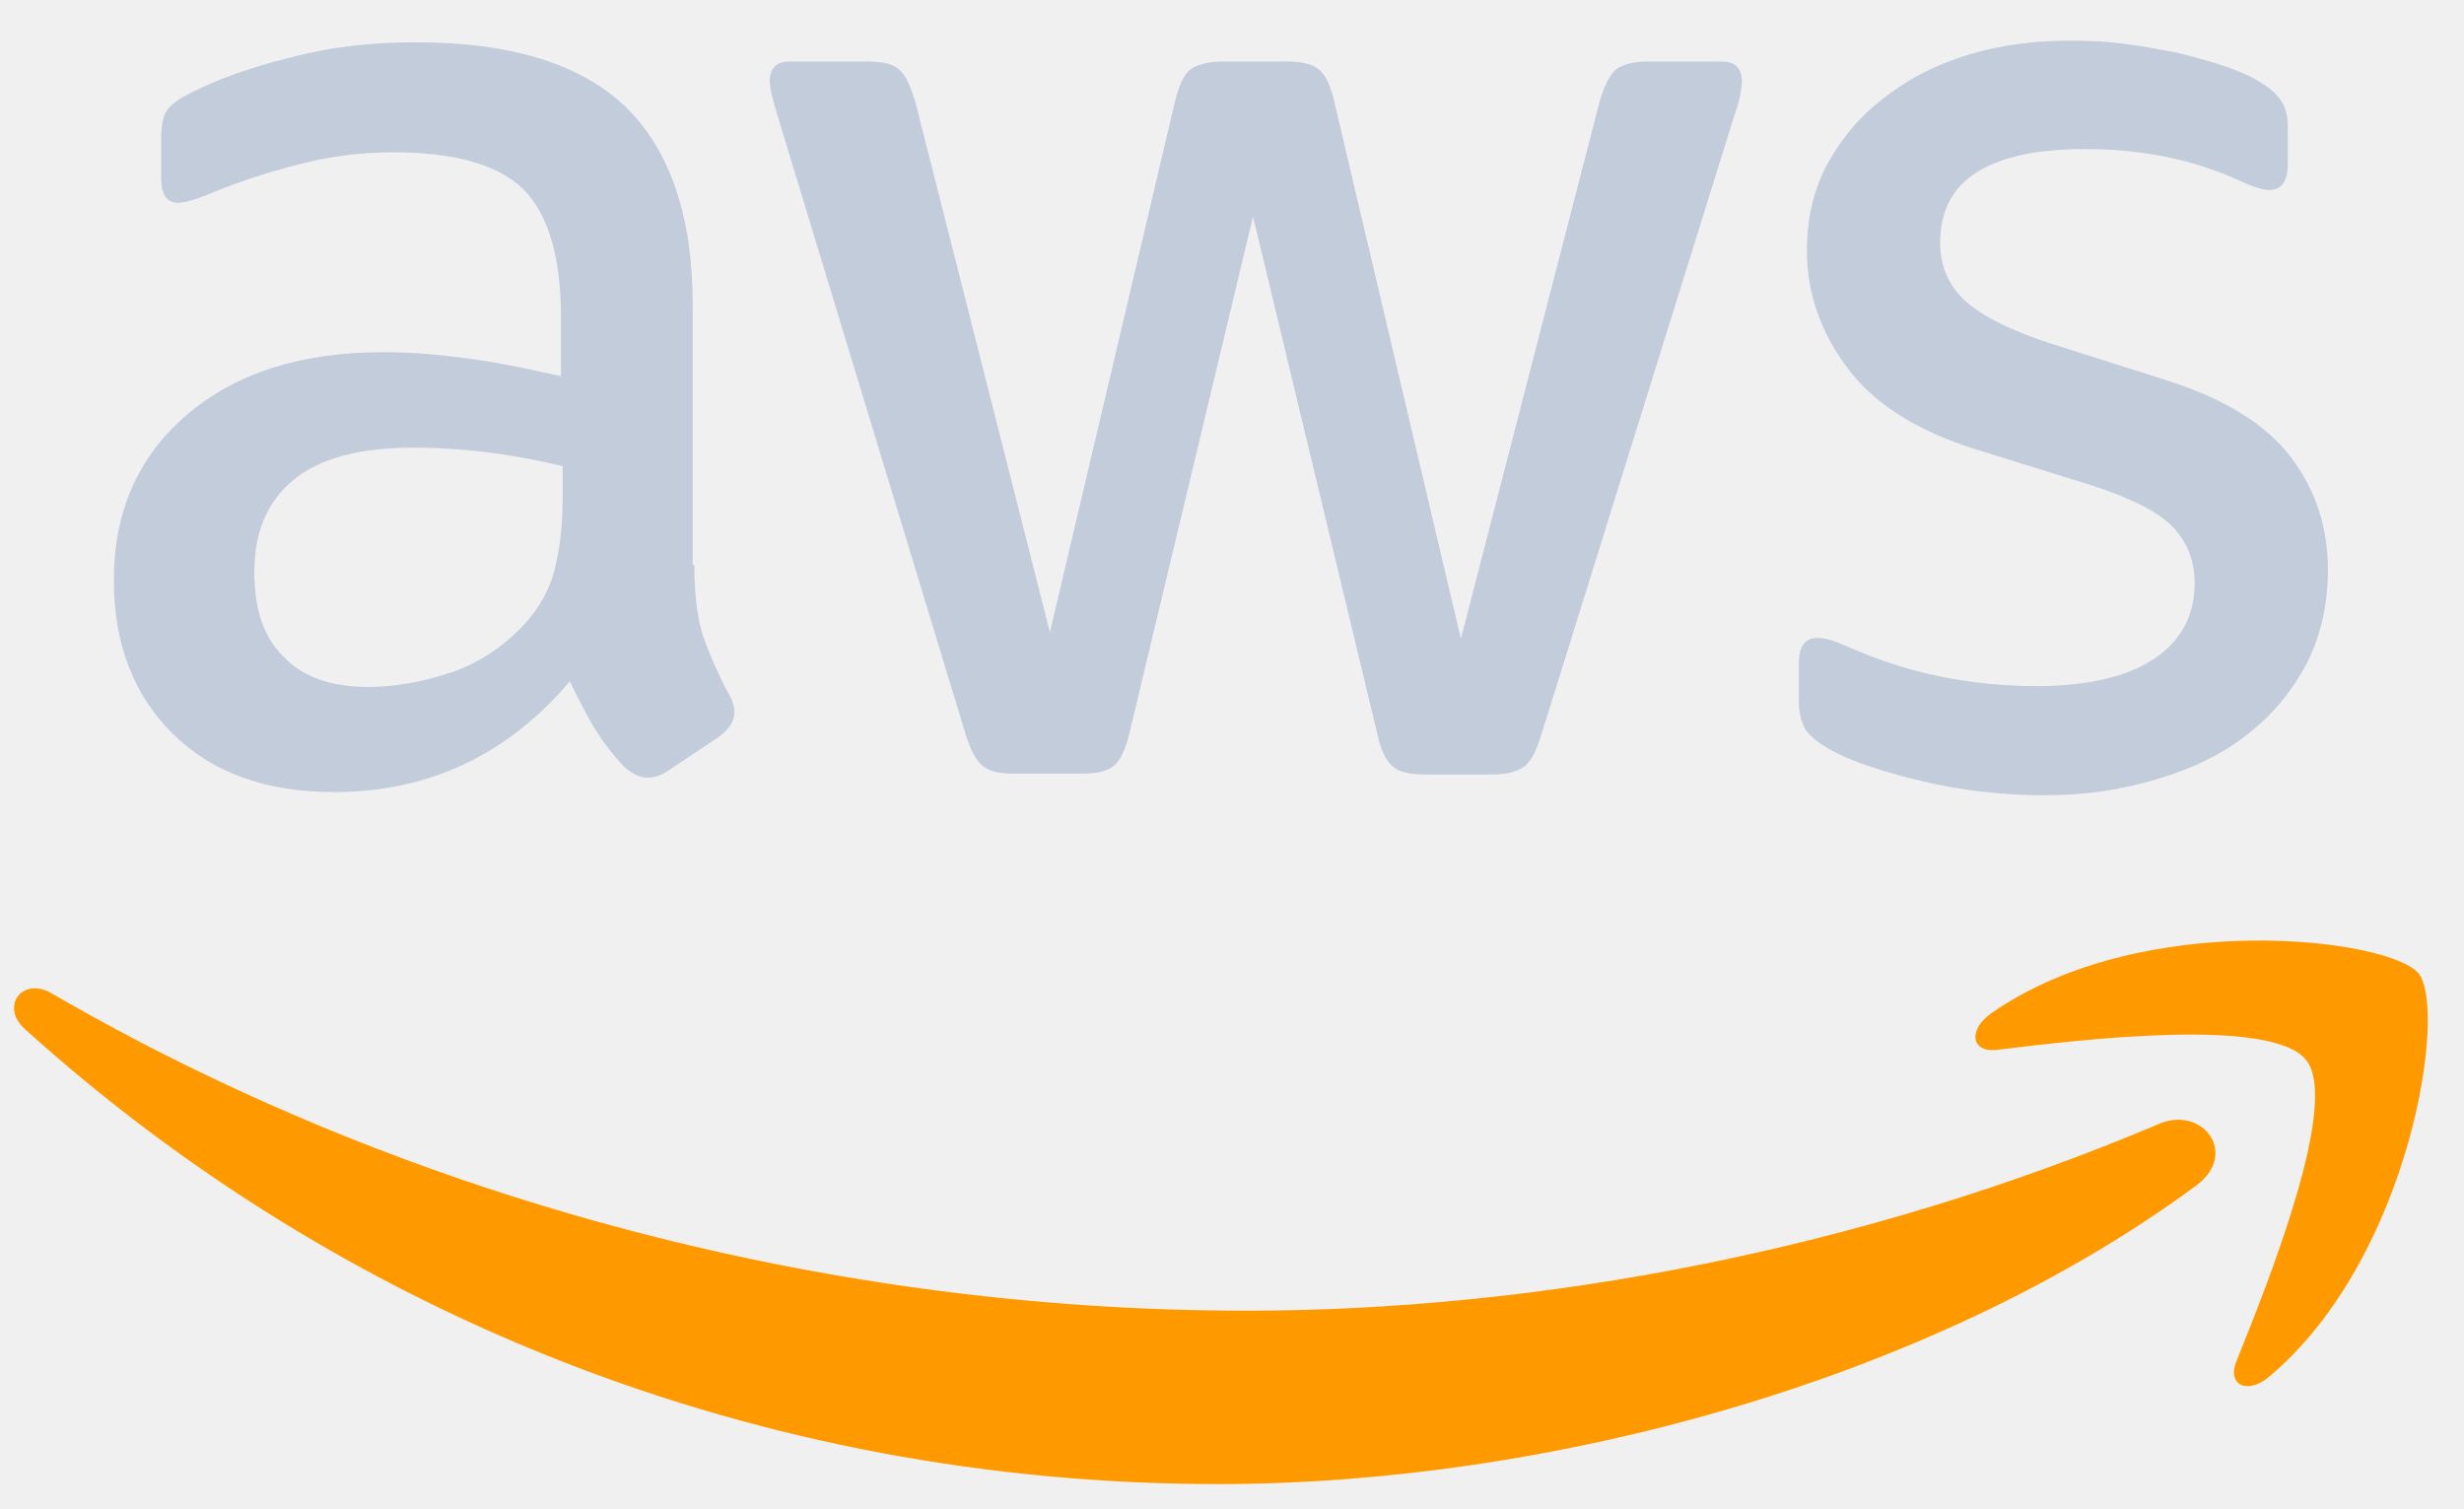
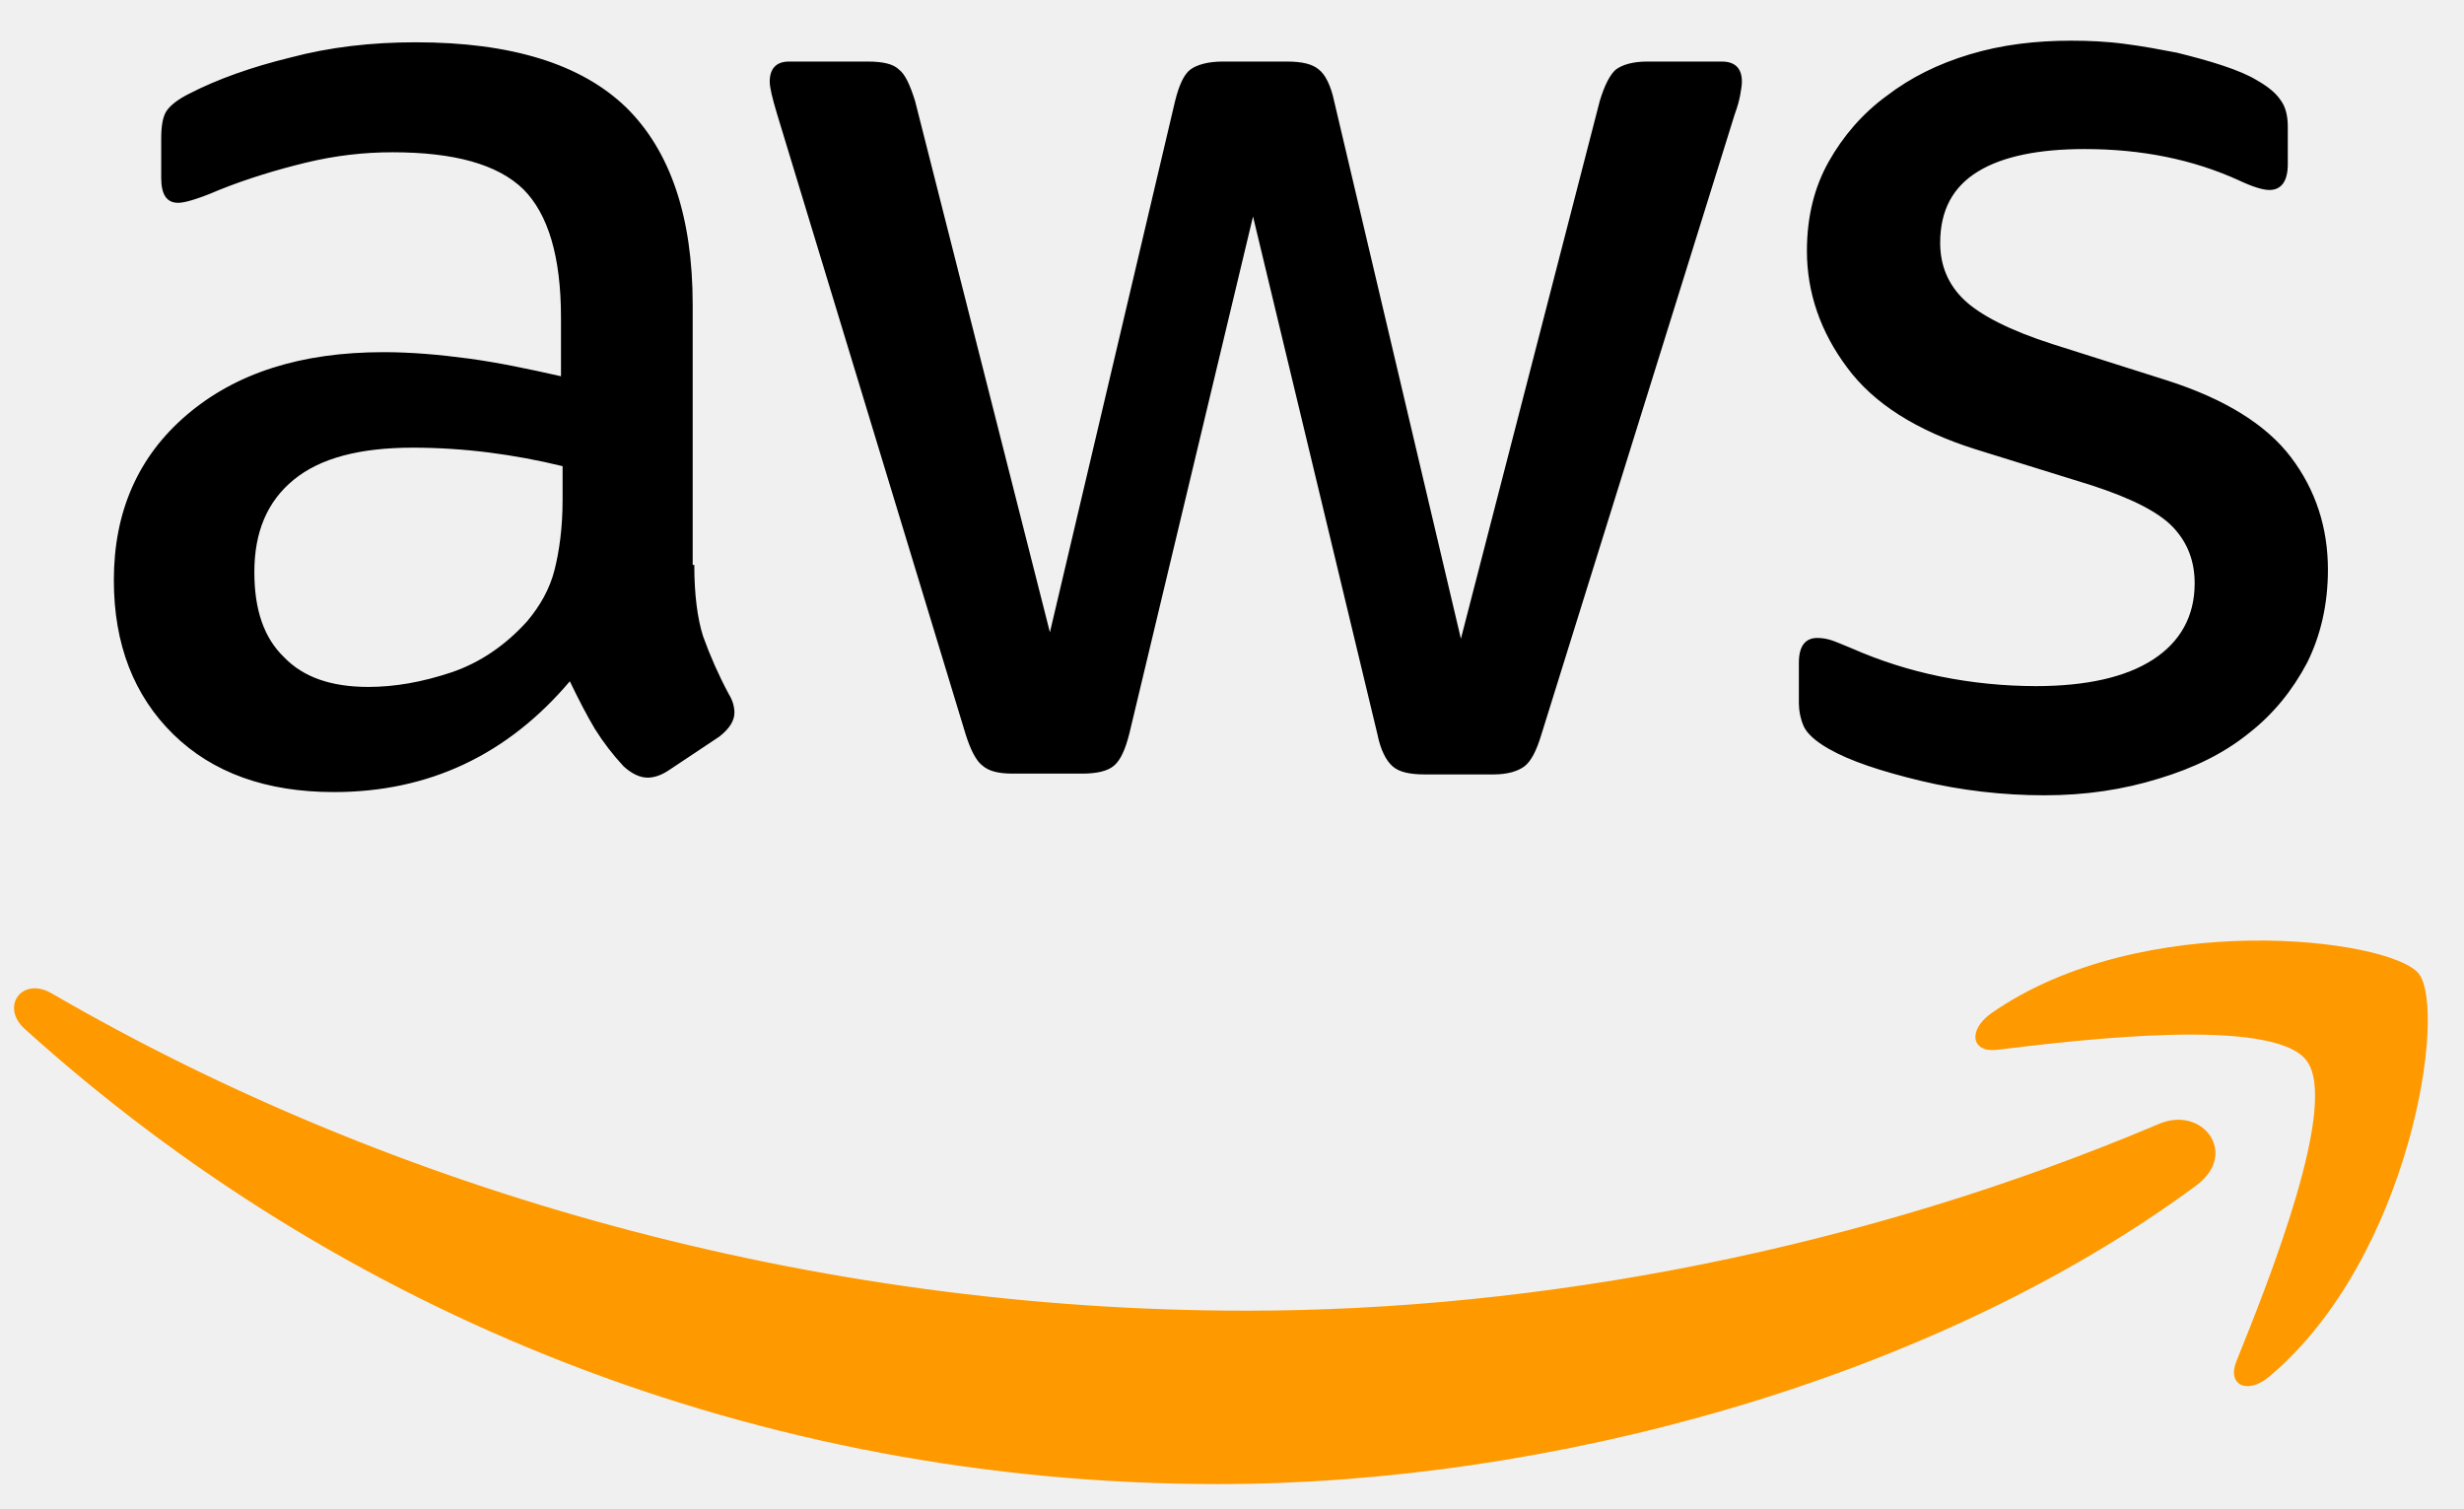
<svg xmlns="http://www.w3.org/2000/svg" width="49" height="30" viewBox="0 0 49 30" fill="none">
  <g clip-path="url(#clip0_10_86)">
-     <path d="M13.807 11.233C13.807 11.824 13.87 12.303 13.982 12.654C14.124 13.049 14.295 13.434 14.493 13.803C14.573 13.931 14.605 14.059 14.605 14.171C14.605 14.331 14.509 14.49 14.302 14.65L13.296 15.32C13.152 15.416 13.008 15.464 12.881 15.464C12.721 15.464 12.561 15.384 12.402 15.24C12.187 15.009 11.994 14.758 11.827 14.49C11.667 14.219 11.508 13.915 11.332 13.548C10.087 15.017 8.522 15.751 6.639 15.751C5.298 15.751 4.228 15.368 3.446 14.602C2.664 13.835 2.264 12.814 2.264 11.537C2.264 10.18 2.743 9.078 3.717 8.248C4.691 7.418 5.984 7.003 7.628 7.003C8.171 7.003 8.73 7.051 9.321 7.13C9.911 7.21 10.518 7.338 11.156 7.482V6.316C11.156 5.103 10.901 4.257 10.406 3.762C9.895 3.267 9.033 3.028 7.804 3.028C7.245 3.028 6.67 3.092 6.08 3.235C5.489 3.379 4.914 3.554 4.356 3.778C4.1 3.89 3.909 3.954 3.797 3.986C3.685 4.018 3.605 4.033 3.542 4.033C3.318 4.033 3.206 3.874 3.206 3.538V2.756C3.206 2.501 3.238 2.309 3.318 2.198C3.398 2.086 3.542 1.974 3.765 1.862C4.324 1.575 4.994 1.335 5.776 1.144C6.559 0.936 7.389 0.841 8.267 0.841C10.167 0.841 11.556 1.272 12.45 2.134C13.328 2.996 13.775 4.305 13.775 6.061V11.233H13.807ZM7.325 13.66C7.852 13.66 8.395 13.564 8.969 13.373C9.544 13.181 10.055 12.83 10.486 12.351C10.741 12.047 10.933 11.712 11.029 11.329C11.125 10.946 11.188 10.483 11.188 9.94V9.27C10.704 9.152 10.214 9.061 9.72 8.998C9.222 8.935 8.721 8.903 8.219 8.902C7.149 8.902 6.367 9.11 5.84 9.541C5.314 9.972 5.058 10.579 5.058 11.377C5.058 12.127 5.25 12.686 5.649 13.069C6.032 13.469 6.591 13.66 7.325 13.66H7.325ZM20.145 15.384C19.857 15.384 19.666 15.336 19.538 15.225C19.41 15.129 19.298 14.905 19.203 14.602L15.451 2.261C15.355 1.942 15.307 1.735 15.307 1.623C15.307 1.367 15.435 1.224 15.69 1.224H17.255C17.558 1.224 17.765 1.272 17.877 1.383C18.005 1.479 18.101 1.703 18.197 2.006L20.879 12.574L23.369 2.006C23.449 1.687 23.545 1.479 23.672 1.383C23.8 1.288 24.023 1.224 24.311 1.224H25.588C25.891 1.224 26.099 1.272 26.227 1.383C26.354 1.479 26.466 1.703 26.53 2.006L29.052 12.702L31.814 2.006C31.91 1.687 32.022 1.479 32.133 1.383C32.261 1.288 32.469 1.224 32.756 1.224H34.241C34.496 1.224 34.64 1.351 34.64 1.623C34.64 1.703 34.624 1.782 34.608 1.878C34.592 1.974 34.56 2.102 34.496 2.277L30.649 14.618C30.553 14.937 30.441 15.145 30.314 15.24C30.186 15.336 29.978 15.4 29.707 15.4H28.334C28.031 15.4 27.823 15.352 27.695 15.24C27.568 15.129 27.456 14.921 27.392 14.602L24.918 4.305L22.459 14.586C22.379 14.905 22.284 15.113 22.156 15.224C22.028 15.336 21.805 15.384 21.517 15.384H20.145ZM40.659 15.815C39.828 15.815 38.998 15.719 38.2 15.528C37.402 15.336 36.779 15.129 36.364 14.889C36.109 14.745 35.933 14.586 35.869 14.442C35.807 14.301 35.775 14.149 35.773 13.995V13.181C35.773 12.846 35.901 12.686 36.141 12.686C36.239 12.687 36.335 12.703 36.428 12.734C36.524 12.766 36.667 12.83 36.827 12.894C37.391 13.142 37.98 13.329 38.583 13.452C39.209 13.579 39.845 13.643 40.483 13.644C41.489 13.644 42.271 13.468 42.814 13.117C43.357 12.766 43.644 12.255 43.644 11.6C43.644 11.153 43.5 10.786 43.213 10.483C42.925 10.18 42.383 9.908 41.601 9.653L39.286 8.934C38.12 8.567 37.258 8.024 36.731 7.306C36.205 6.604 35.933 5.821 35.933 4.991C35.933 4.321 36.077 3.73 36.364 3.219C36.651 2.708 37.035 2.261 37.514 1.91C37.993 1.543 38.535 1.272 39.174 1.08C39.812 0.888 40.483 0.809 41.185 0.809C41.537 0.809 41.904 0.825 42.255 0.873C42.622 0.92 42.958 0.984 43.293 1.048C43.612 1.128 43.915 1.208 44.203 1.304C44.49 1.399 44.714 1.495 44.873 1.591C45.097 1.719 45.256 1.846 45.352 1.99C45.448 2.118 45.496 2.293 45.496 2.517V3.267C45.496 3.602 45.368 3.778 45.129 3.778C45.001 3.778 44.793 3.714 44.522 3.586C43.612 3.171 42.59 2.964 41.457 2.964C40.547 2.964 39.828 3.108 39.334 3.411C38.839 3.714 38.583 4.177 38.583 4.832C38.583 5.279 38.743 5.662 39.062 5.965C39.381 6.268 39.972 6.572 40.818 6.843L43.085 7.562C44.235 7.929 45.065 8.44 45.56 9.094C46.055 9.749 46.294 10.499 46.294 11.329C46.294 12.015 46.15 12.638 45.879 13.181C45.592 13.724 45.208 14.203 44.714 14.586C44.219 14.985 43.628 15.272 42.941 15.48C42.223 15.703 41.473 15.815 40.659 15.815V15.815Z" fill="#C2CCDB" />
+     <path d="M13.807 11.233C13.807 11.824 13.87 12.303 13.982 12.654C14.124 13.049 14.295 13.434 14.493 13.803C14.573 13.931 14.605 14.059 14.605 14.171C14.605 14.331 14.509 14.49 14.302 14.65L13.296 15.32C13.152 15.416 13.008 15.464 12.881 15.464C12.721 15.464 12.561 15.384 12.402 15.24C12.187 15.009 11.994 14.758 11.827 14.49C11.667 14.219 11.508 13.915 11.332 13.548C10.087 15.017 8.522 15.751 6.639 15.751C5.298 15.751 4.228 15.368 3.446 14.602C2.664 13.835 2.264 12.814 2.264 11.537C2.264 10.18 2.743 9.078 3.717 8.248C4.691 7.418 5.984 7.003 7.628 7.003C8.171 7.003 8.73 7.051 9.321 7.13C9.911 7.21 10.518 7.338 11.156 7.482V6.316C11.156 5.103 10.901 4.257 10.406 3.762C9.895 3.267 9.033 3.028 7.804 3.028C7.245 3.028 6.67 3.092 6.08 3.235C5.489 3.379 4.914 3.554 4.356 3.778C4.1 3.89 3.909 3.954 3.797 3.986C3.685 4.018 3.605 4.033 3.542 4.033C3.318 4.033 3.206 3.874 3.206 3.538V2.756C3.206 2.501 3.238 2.309 3.318 2.198C3.398 2.086 3.542 1.974 3.765 1.862C4.324 1.575 4.994 1.335 5.776 1.144C6.559 0.936 7.389 0.841 8.267 0.841C10.167 0.841 11.556 1.272 12.45 2.134C13.328 2.996 13.775 4.305 13.775 6.061V11.233H13.807ZM7.325 13.66C7.852 13.66 8.395 13.564 8.969 13.373C9.544 13.181 10.055 12.83 10.486 12.351C10.741 12.047 10.933 11.712 11.029 11.329C11.125 10.946 11.188 10.483 11.188 9.94V9.27C10.704 9.152 10.214 9.061 9.72 8.998C9.222 8.935 8.721 8.903 8.219 8.902C7.149 8.902 6.367 9.11 5.84 9.541C5.314 9.972 5.058 10.579 5.058 11.377C5.058 12.127 5.25 12.686 5.649 13.069C6.032 13.469 6.591 13.66 7.325 13.66H7.325ZM20.145 15.384C19.857 15.384 19.666 15.336 19.538 15.225C19.41 15.129 19.298 14.905 19.203 14.602L15.451 2.261C15.355 1.942 15.307 1.735 15.307 1.623C15.307 1.367 15.435 1.224 15.69 1.224H17.255C17.558 1.224 17.765 1.272 17.877 1.383C18.005 1.479 18.101 1.703 18.197 2.006L20.879 12.574L23.369 2.006C23.449 1.687 23.545 1.479 23.672 1.383C23.8 1.288 24.023 1.224 24.311 1.224H25.588C25.891 1.224 26.099 1.272 26.227 1.383C26.354 1.479 26.466 1.703 26.53 2.006L29.052 12.702L31.814 2.006C31.91 1.687 32.022 1.479 32.133 1.383C32.261 1.288 32.469 1.224 32.756 1.224H34.241C34.496 1.224 34.64 1.351 34.64 1.623C34.64 1.703 34.624 1.782 34.608 1.878C34.592 1.974 34.56 2.102 34.496 2.277L30.649 14.618C30.553 14.937 30.441 15.145 30.314 15.24C30.186 15.336 29.978 15.4 29.707 15.4H28.334C28.031 15.4 27.823 15.352 27.695 15.24C27.568 15.129 27.456 14.921 27.392 14.602L24.918 4.305L22.459 14.586C22.379 14.905 22.284 15.113 22.156 15.224C22.028 15.336 21.805 15.384 21.517 15.384H20.145ZM40.659 15.815C39.828 15.815 38.998 15.719 38.2 15.528C37.402 15.336 36.779 15.129 36.364 14.889C36.109 14.745 35.933 14.586 35.869 14.442C35.807 14.301 35.775 14.149 35.773 13.995V13.181C35.773 12.846 35.901 12.686 36.141 12.686C36.239 12.687 36.335 12.703 36.428 12.734C36.524 12.766 36.667 12.83 36.827 12.894C37.391 13.142 37.98 13.329 38.583 13.452C39.209 13.579 39.845 13.643 40.483 13.644C41.489 13.644 42.271 13.468 42.814 13.117C43.357 12.766 43.644 12.255 43.644 11.6C43.644 11.153 43.5 10.786 43.213 10.483C42.925 10.18 42.383 9.908 41.601 9.653L39.286 8.934C38.12 8.567 37.258 8.024 36.731 7.306C36.205 6.604 35.933 5.821 35.933 4.991C35.933 4.321 36.077 3.73 36.364 3.219C36.651 2.708 37.035 2.261 37.514 1.91C37.993 1.543 38.535 1.272 39.174 1.08C39.812 0.888 40.483 0.809 41.185 0.809C41.537 0.809 41.904 0.825 42.255 0.873C42.622 0.92 42.958 0.984 43.293 1.048C43.612 1.128 43.915 1.208 44.203 1.304C44.49 1.399 44.714 1.495 44.873 1.591C45.097 1.719 45.256 1.846 45.352 1.99C45.448 2.118 45.496 2.293 45.496 2.517V3.267C45.496 3.602 45.368 3.778 45.129 3.778C45.001 3.778 44.793 3.714 44.522 3.586C43.612 3.171 42.59 2.964 41.457 2.964C40.547 2.964 39.828 3.108 39.334 3.411C38.839 3.714 38.583 4.177 38.583 4.832C38.583 5.279 38.743 5.662 39.062 5.965C39.381 6.268 39.972 6.572 40.818 6.843L43.085 7.562C44.235 7.929 45.065 8.44 45.56 9.094C46.055 9.749 46.294 10.499 46.294 11.329C46.294 12.015 46.15 12.638 45.879 13.181C45.592 13.724 45.208 14.203 44.714 14.586C44.219 14.985 43.628 15.272 42.941 15.48C42.223 15.703 41.473 15.815 40.659 15.815V15.815Z" fill="black" />
    <path d="M43.676 23.574C38.423 27.453 30.793 29.512 24.231 29.512C15.036 29.512 6.75 26.112 0.492 20.461C-0.003 20.014 0.444 19.407 1.035 19.758C7.804 23.686 16.153 26.064 24.79 26.064C30.617 26.064 37.019 24.851 42.91 22.36C43.788 21.961 44.538 22.935 43.676 23.574L43.676 23.574ZM45.863 21.083C45.192 20.221 41.425 20.668 39.717 20.876C39.206 20.94 39.126 20.493 39.589 20.157C42.59 18.05 47.523 18.657 48.098 19.359C48.673 20.078 47.938 25.011 45.129 27.373C44.697 27.74 44.282 27.549 44.474 27.07C45.113 25.489 46.533 21.929 45.863 21.083V21.083Z" fill="#FF9900" />
  </g>
  <defs>
    <clipPath id="clip0_10_86">
      <rect width="48" height="28.704" fill="white" transform="translate(0.279694 0.808624)" />
    </clipPath>
  </defs>
</svg>
